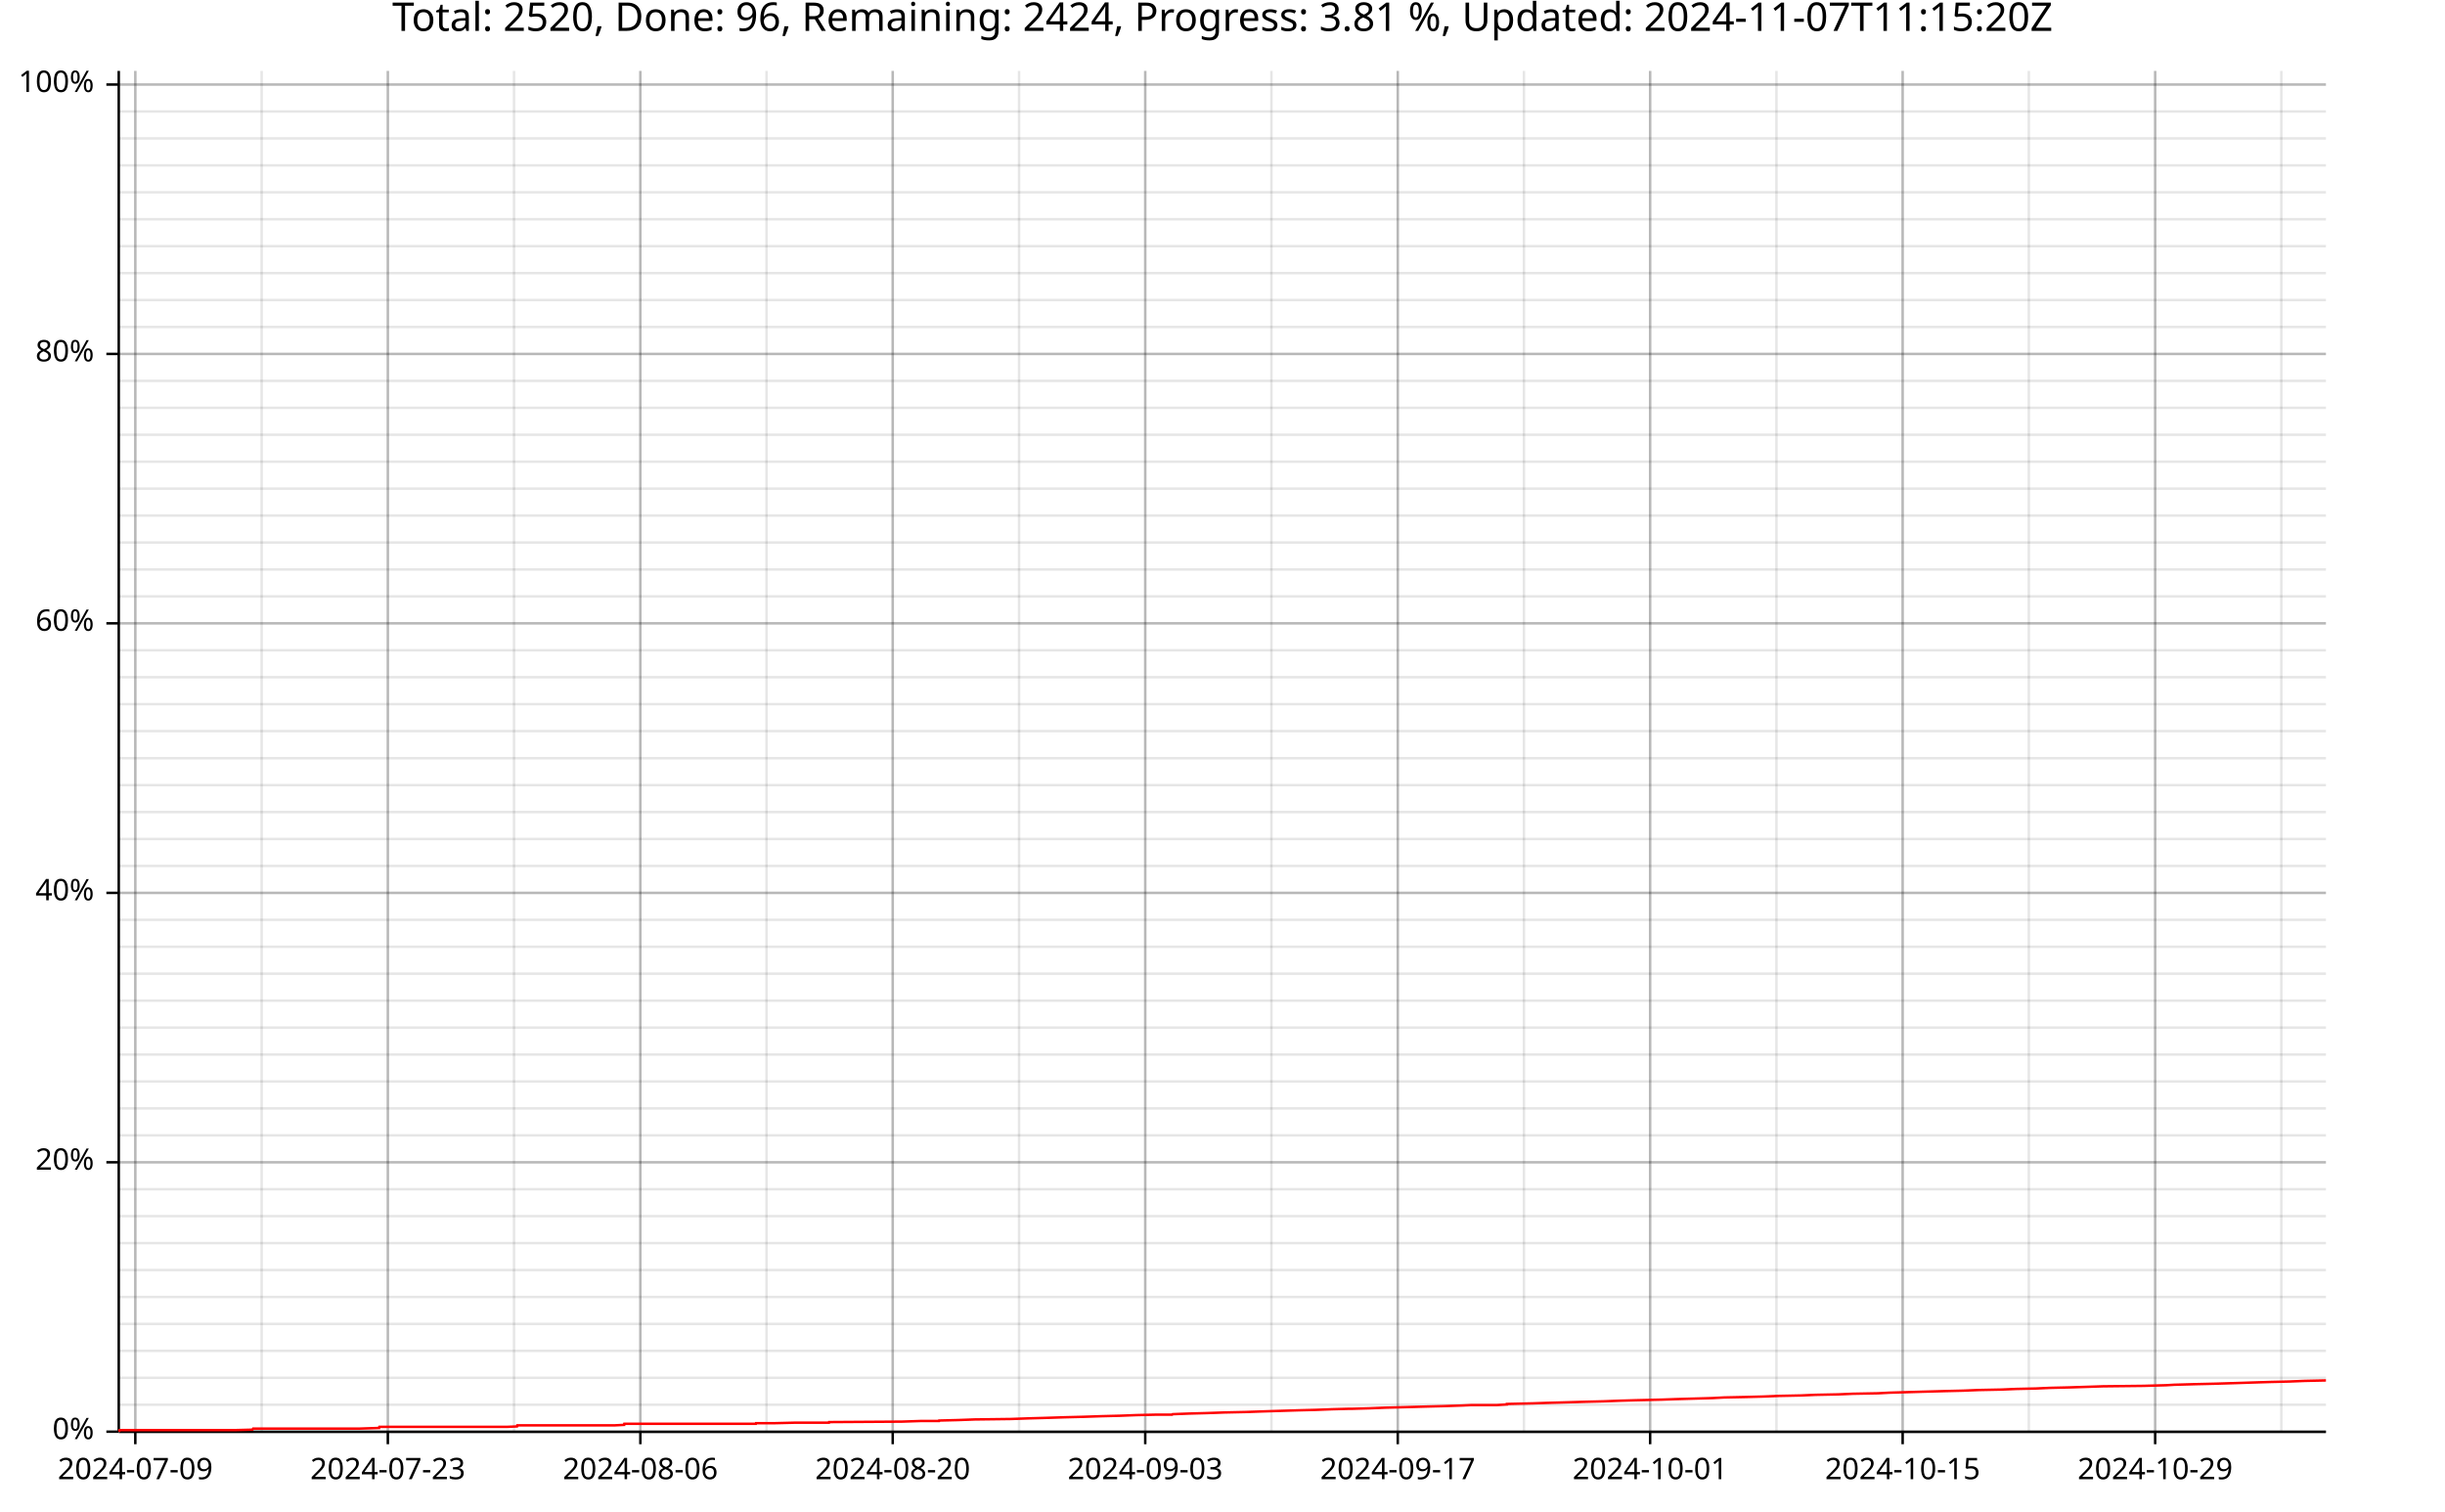
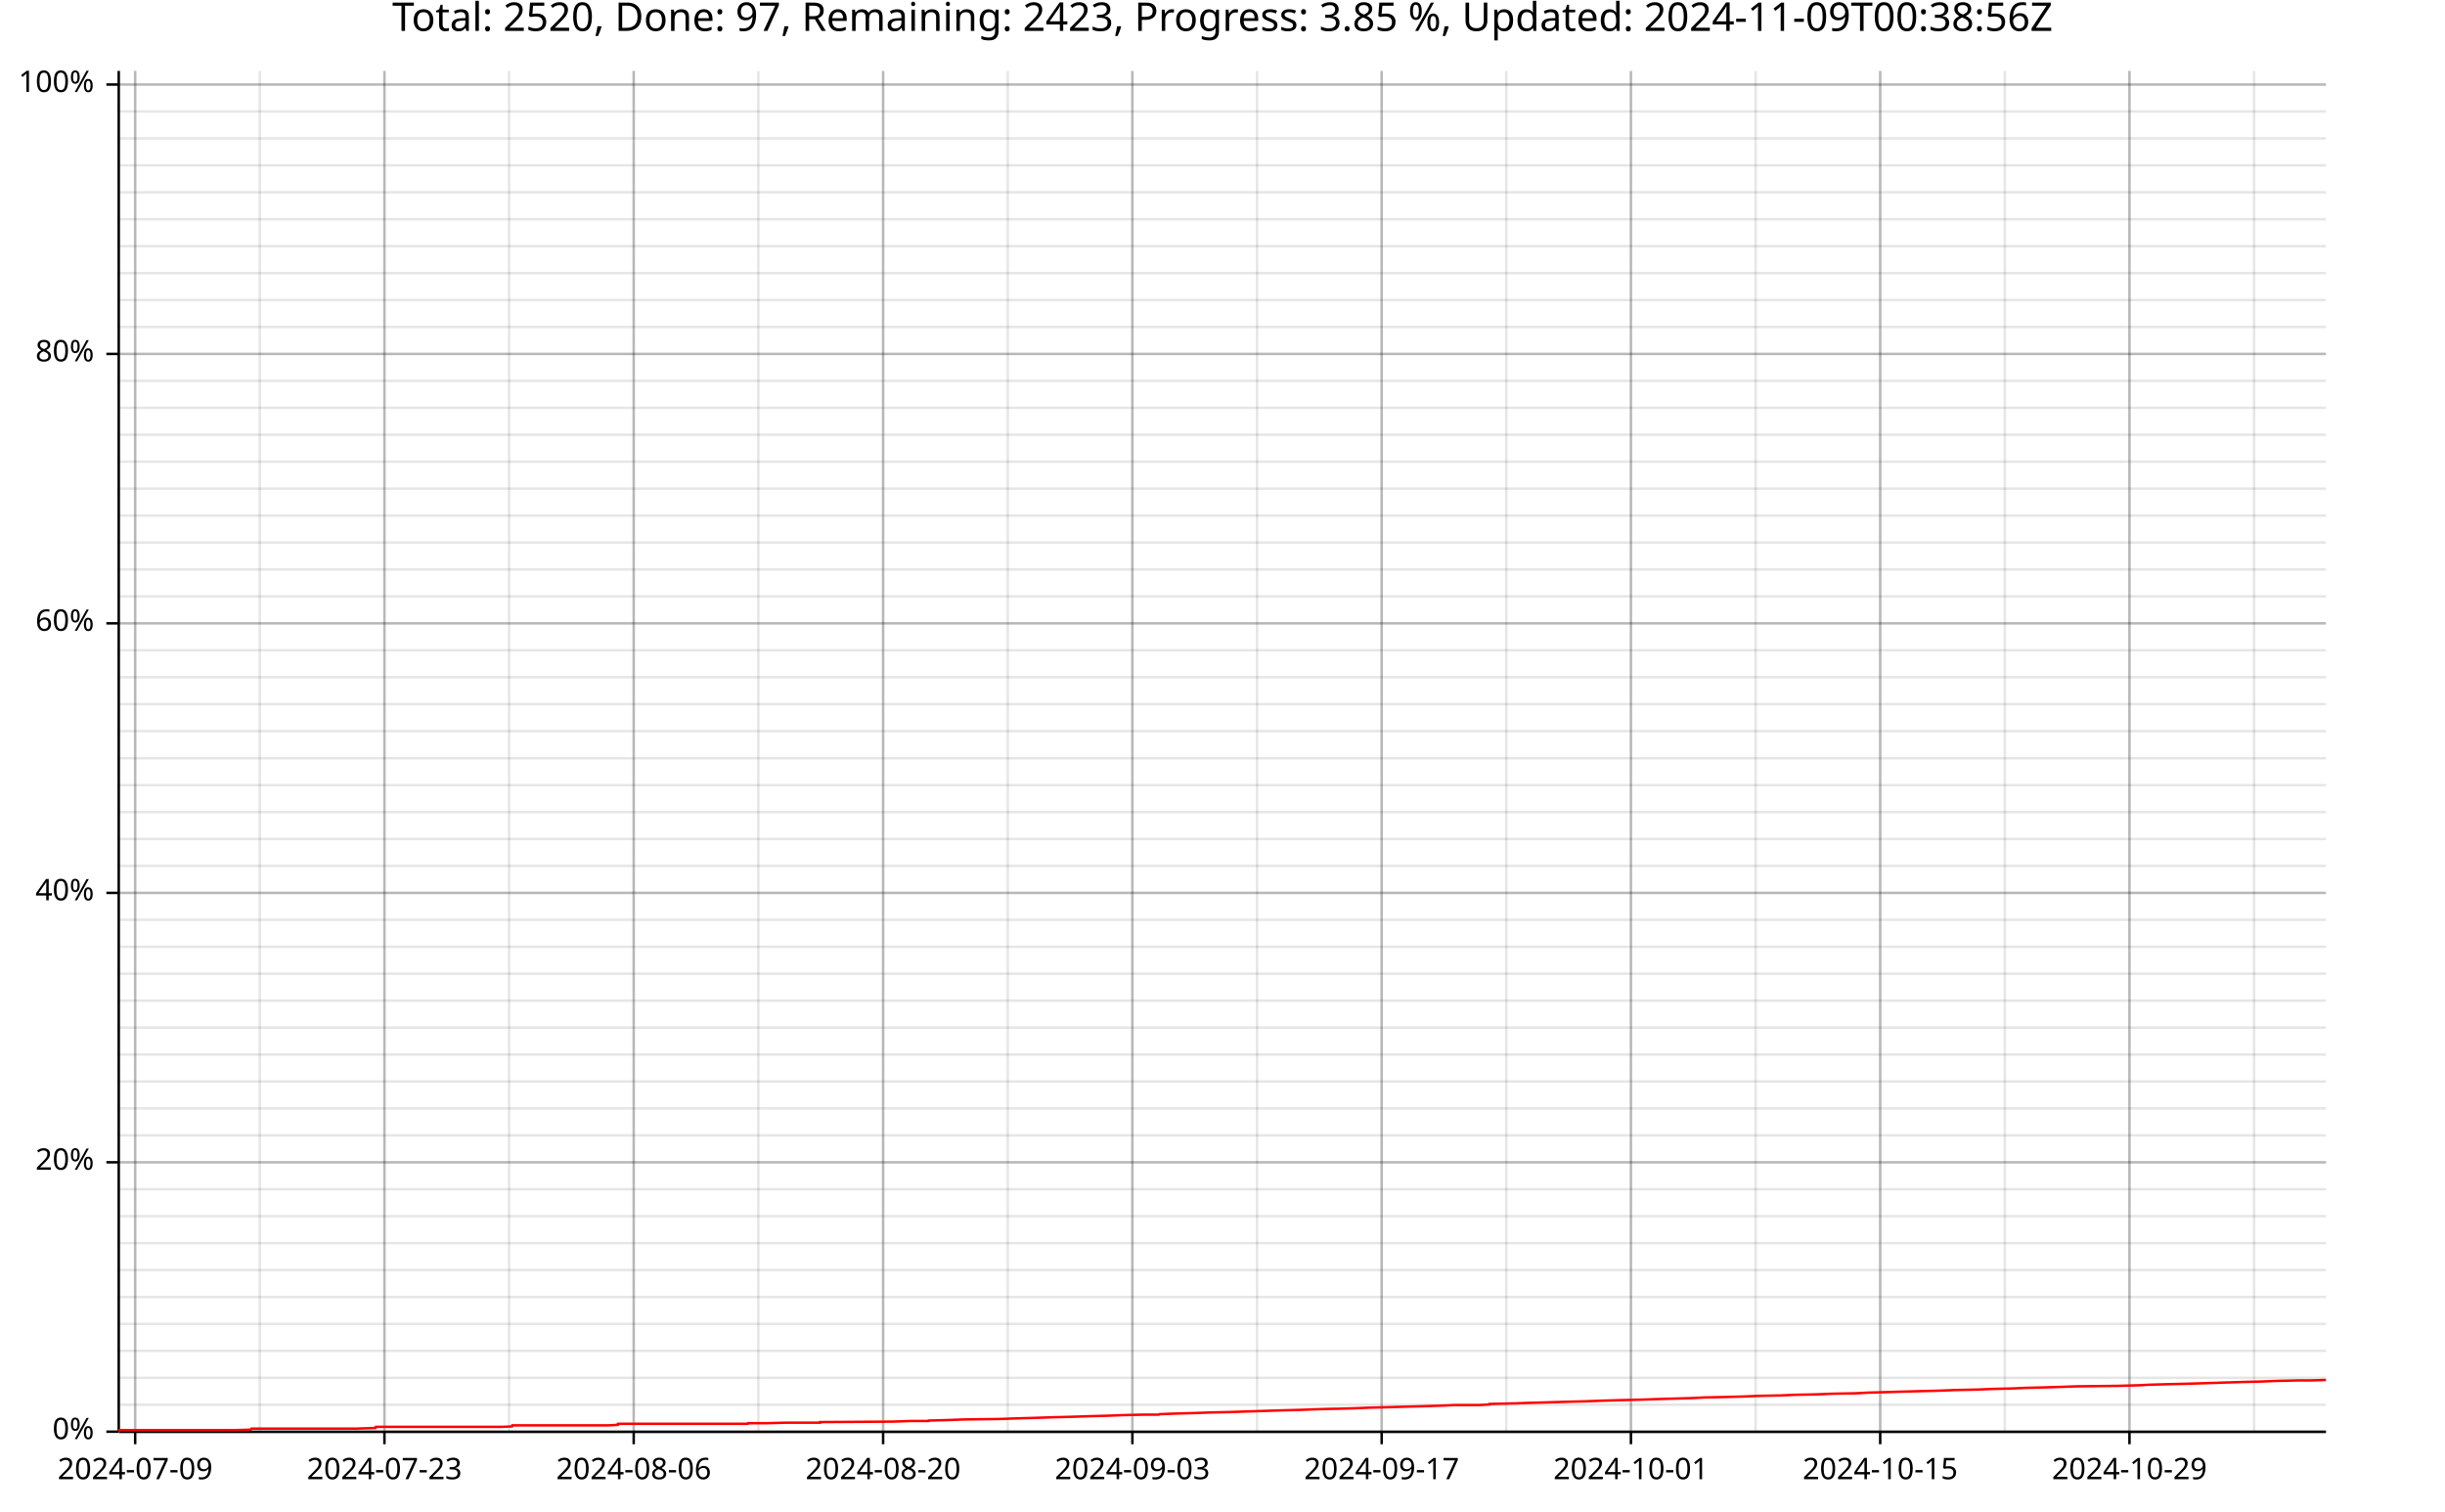
<svg xmlns="http://www.w3.org/2000/svg" width="987" height="610" viewBox="0 0 15792 9760">
  <text x="7896" y="5" dy="0.76em" text-anchor="middle" font-family="sans-serif" font-size="256" opacity="1" fill="#000000">
- Total: 2520, Done: 96, Remaining: 2424, Progress: 3.81 %, Updated: 2024-11-07T11:15:20Z
+ Total: 2520, Done: 97, Remaining: 2423, Progress: 3.85 %, Updated: 2024-11-09T00:38:56Z
</text>
-   <line opacity="0.1" stroke="#000000" stroke-width="16" x1="874" y1="9247" x2="874" y2="458" />
-   <line opacity="0.1" stroke="#000000" stroke-width="16" x1="1690" y1="9247" x2="1690" y2="458" />
-   <line opacity="0.1" stroke="#000000" stroke-width="16" x1="2505" y1="9247" x2="2505" y2="458" />
-   <line opacity="0.1" stroke="#000000" stroke-width="16" x1="3320" y1="9247" x2="3320" y2="458" />
-   <line opacity="0.1" stroke="#000000" stroke-width="16" x1="4136" y1="9247" x2="4136" y2="458" />
-   <line opacity="0.1" stroke="#000000" stroke-width="16" x1="4951" y1="9247" x2="4951" y2="458" />
-   <line opacity="0.1" stroke="#000000" stroke-width="16" x1="5766" y1="9247" x2="5766" y2="458" />
-   <line opacity="0.1" stroke="#000000" stroke-width="16" x1="6582" y1="9247" x2="6582" y2="458" />
-   <line opacity="0.1" stroke="#000000" stroke-width="16" x1="7397" y1="9247" x2="7397" y2="458" />
-   <line opacity="0.1" stroke="#000000" stroke-width="16" x1="8212" y1="9247" x2="8212" y2="458" />
-   <line opacity="0.1" stroke="#000000" stroke-width="16" x1="9028" y1="9247" x2="9028" y2="458" />
-   <line opacity="0.1" stroke="#000000" stroke-width="16" x1="9843" y1="9247" x2="9843" y2="458" />
-   <line opacity="0.1" stroke="#000000" stroke-width="16" x1="10658" y1="9247" x2="10658" y2="458" />
-   <line opacity="0.1" stroke="#000000" stroke-width="16" x1="11474" y1="9247" x2="11474" y2="458" />
-   <line opacity="0.1" stroke="#000000" stroke-width="16" x1="12289" y1="9247" x2="12289" y2="458" />
-   <line opacity="0.1" stroke="#000000" stroke-width="16" x1="13104" y1="9247" x2="13104" y2="458" />
-   <line opacity="0.1" stroke="#000000" stroke-width="16" x1="13920" y1="9247" x2="13920" y2="458" />
-   <line opacity="0.1" stroke="#000000" stroke-width="16" x1="14735" y1="9247" x2="14735" y2="458" />
+   <line opacity="0.1" stroke="#000000" stroke-width="16" x1="873" y1="9247" x2="873" y2="458" />
+   <line opacity="0.1" stroke="#000000" stroke-width="16" x1="1678" y1="9247" x2="1678" y2="458" />
+   <line opacity="0.1" stroke="#000000" stroke-width="16" x1="2483" y1="9247" x2="2483" y2="458" />
+   <line opacity="0.1" stroke="#000000" stroke-width="16" x1="3288" y1="9247" x2="3288" y2="458" />
+   <line opacity="0.1" stroke="#000000" stroke-width="16" x1="4093" y1="9247" x2="4093" y2="458" />
+   <line opacity="0.1" stroke="#000000" stroke-width="16" x1="4898" y1="9247" x2="4898" y2="458" />
+   <line opacity="0.1" stroke="#000000" stroke-width="16" x1="5704" y1="9247" x2="5704" y2="458" />
+   <line opacity="0.1" stroke="#000000" stroke-width="16" x1="6509" y1="9247" x2="6509" y2="458" />
+   <line opacity="0.1" stroke="#000000" stroke-width="16" x1="7314" y1="9247" x2="7314" y2="458" />
+   <line opacity="0.1" stroke="#000000" stroke-width="16" x1="8119" y1="9247" x2="8119" y2="458" />
+   <line opacity="0.1" stroke="#000000" stroke-width="16" x1="8924" y1="9247" x2="8924" y2="458" />
+   <line opacity="0.1" stroke="#000000" stroke-width="16" x1="9729" y1="9247" x2="9729" y2="458" />
+   <line opacity="0.1" stroke="#000000" stroke-width="16" x1="10534" y1="9247" x2="10534" y2="458" />
+   <line opacity="0.1" stroke="#000000" stroke-width="16" x1="11339" y1="9247" x2="11339" y2="458" />
+   <line opacity="0.1" stroke="#000000" stroke-width="16" x1="12144" y1="9247" x2="12144" y2="458" />
+   <line opacity="0.1" stroke="#000000" stroke-width="16" x1="12949" y1="9247" x2="12949" y2="458" />
+   <line opacity="0.1" stroke="#000000" stroke-width="16" x1="13754" y1="9247" x2="13754" y2="458" />
+   <line opacity="0.1" stroke="#000000" stroke-width="16" x1="14559" y1="9247" x2="14559" y2="458" />
  <line opacity="0.1" stroke="#000000" stroke-width="16" x1="768" y1="9247" x2="15023" y2="9247" />
  <line opacity="0.1" stroke="#000000" stroke-width="16" x1="768" y1="9073" x2="15023" y2="9073" />
  <line opacity="0.1" stroke="#000000" stroke-width="16" x1="768" y1="8899" x2="15023" y2="8899" />
  <line opacity="0.1" stroke="#000000" stroke-width="16" x1="768" y1="8725" x2="15023" y2="8725" />
  <line opacity="0.1" stroke="#000000" stroke-width="16" x1="768" y1="8551" x2="15023" y2="8551" />
  <line opacity="0.1" stroke="#000000" stroke-width="16" x1="768" y1="8377" x2="15023" y2="8377" />
  <line opacity="0.1" stroke="#000000" stroke-width="16" x1="768" y1="8203" x2="15023" y2="8203" />
  <line opacity="0.1" stroke="#000000" stroke-width="16" x1="768" y1="8029" x2="15023" y2="8029" />
  <line opacity="0.1" stroke="#000000" stroke-width="16" x1="768" y1="7855" x2="15023" y2="7855" />
  <line opacity="0.1" stroke="#000000" stroke-width="16" x1="768" y1="7681" x2="15023" y2="7681" />
  <line opacity="0.1" stroke="#000000" stroke-width="16" x1="768" y1="7507" x2="15023" y2="7507" />
  <line opacity="0.1" stroke="#000000" stroke-width="16" x1="768" y1="7333" x2="15023" y2="7333" />
  <line opacity="0.1" stroke="#000000" stroke-width="16" x1="768" y1="7159" x2="15023" y2="7159" />
  <line opacity="0.1" stroke="#000000" stroke-width="16" x1="768" y1="6985" x2="15023" y2="6985" />
  <line opacity="0.1" stroke="#000000" stroke-width="16" x1="768" y1="6811" x2="15023" y2="6811" />
  <line opacity="0.1" stroke="#000000" stroke-width="16" x1="768" y1="6637" x2="15023" y2="6637" />
  <line opacity="0.1" stroke="#000000" stroke-width="16" x1="768" y1="6463" x2="15023" y2="6463" />
  <line opacity="0.1" stroke="#000000" stroke-width="16" x1="768" y1="6289" x2="15023" y2="6289" />
  <line opacity="0.1" stroke="#000000" stroke-width="16" x1="768" y1="6115" x2="15023" y2="6115" />
  <line opacity="0.1" stroke="#000000" stroke-width="16" x1="768" y1="5941" x2="15023" y2="5941" />
  <line opacity="0.1" stroke="#000000" stroke-width="16" x1="768" y1="5767" x2="15023" y2="5767" />
  <line opacity="0.1" stroke="#000000" stroke-width="16" x1="768" y1="5593" x2="15023" y2="5593" />
  <line opacity="0.1" stroke="#000000" stroke-width="16" x1="768" y1="5419" x2="15023" y2="5419" />
  <line opacity="0.1" stroke="#000000" stroke-width="16" x1="768" y1="5245" x2="15023" y2="5245" />
  <line opacity="0.1" stroke="#000000" stroke-width="16" x1="768" y1="5071" x2="15023" y2="5071" />
  <line opacity="0.1" stroke="#000000" stroke-width="16" x1="768" y1="4897" x2="15023" y2="4897" />
  <line opacity="0.1" stroke="#000000" stroke-width="16" x1="768" y1="4722" x2="15023" y2="4722" />
  <line opacity="0.1" stroke="#000000" stroke-width="16" x1="768" y1="4548" x2="15023" y2="4548" />
  <line opacity="0.1" stroke="#000000" stroke-width="16" x1="768" y1="4374" x2="15023" y2="4374" />
  <line opacity="0.1" stroke="#000000" stroke-width="16" x1="768" y1="4200" x2="15023" y2="4200" />
  <line opacity="0.1" stroke="#000000" stroke-width="16" x1="768" y1="4026" x2="15023" y2="4026" />
  <line opacity="0.1" stroke="#000000" stroke-width="16" x1="768" y1="3852" x2="15023" y2="3852" />
  <line opacity="0.1" stroke="#000000" stroke-width="16" x1="768" y1="3678" x2="15023" y2="3678" />
  <line opacity="0.1" stroke="#000000" stroke-width="16" x1="768" y1="3504" x2="15023" y2="3504" />
  <line opacity="0.1" stroke="#000000" stroke-width="16" x1="768" y1="3330" x2="15023" y2="3330" />
  <line opacity="0.1" stroke="#000000" stroke-width="16" x1="768" y1="3156" x2="15023" y2="3156" />
  <line opacity="0.1" stroke="#000000" stroke-width="16" x1="768" y1="2982" x2="15023" y2="2982" />
  <line opacity="0.1" stroke="#000000" stroke-width="16" x1="768" y1="2808" x2="15023" y2="2808" />
  <line opacity="0.1" stroke="#000000" stroke-width="16" x1="768" y1="2634" x2="15023" y2="2634" />
  <line opacity="0.1" stroke="#000000" stroke-width="16" x1="768" y1="2460" x2="15023" y2="2460" />
  <line opacity="0.1" stroke="#000000" stroke-width="16" x1="768" y1="2286" x2="15023" y2="2286" />
  <line opacity="0.1" stroke="#000000" stroke-width="16" x1="768" y1="2112" x2="15023" y2="2112" />
  <line opacity="0.1" stroke="#000000" stroke-width="16" x1="768" y1="1938" x2="15023" y2="1938" />
  <line opacity="0.1" stroke="#000000" stroke-width="16" x1="768" y1="1764" x2="15023" y2="1764" />
  <line opacity="0.1" stroke="#000000" stroke-width="16" x1="768" y1="1590" x2="15023" y2="1590" />
  <line opacity="0.1" stroke="#000000" stroke-width="16" x1="768" y1="1416" x2="15023" y2="1416" />
  <line opacity="0.1" stroke="#000000" stroke-width="16" x1="768" y1="1242" x2="15023" y2="1242" />
  <line opacity="0.1" stroke="#000000" stroke-width="16" x1="768" y1="1068" x2="15023" y2="1068" />
  <line opacity="0.1" stroke="#000000" stroke-width="16" x1="768" y1="894" x2="15023" y2="894" />
  <line opacity="0.1" stroke="#000000" stroke-width="16" x1="768" y1="720" x2="15023" y2="720" />
  <line opacity="0.1" stroke="#000000" stroke-width="16" x1="768" y1="546" x2="15023" y2="546" />
-   <line opacity="0.2" stroke="#000000" stroke-width="16" x1="874" y1="9247" x2="874" y2="458" />
-   <line opacity="0.2" stroke="#000000" stroke-width="16" x1="2505" y1="9247" x2="2505" y2="458" />
-   <line opacity="0.2" stroke="#000000" stroke-width="16" x1="4136" y1="9247" x2="4136" y2="458" />
-   <line opacity="0.2" stroke="#000000" stroke-width="16" x1="5766" y1="9247" x2="5766" y2="458" />
-   <line opacity="0.2" stroke="#000000" stroke-width="16" x1="7397" y1="9247" x2="7397" y2="458" />
-   <line opacity="0.2" stroke="#000000" stroke-width="16" x1="9028" y1="9247" x2="9028" y2="458" />
-   <line opacity="0.2" stroke="#000000" stroke-width="16" x1="10658" y1="9247" x2="10658" y2="458" />
-   <line opacity="0.2" stroke="#000000" stroke-width="16" x1="12289" y1="9247" x2="12289" y2="458" />
-   <line opacity="0.2" stroke="#000000" stroke-width="16" x1="13920" y1="9247" x2="13920" y2="458" />
+   <line opacity="0.2" stroke="#000000" stroke-width="16" x1="873" y1="9247" x2="873" y2="458" />
+   <line opacity="0.2" stroke="#000000" stroke-width="16" x1="2483" y1="9247" x2="2483" y2="458" />
+   <line opacity="0.2" stroke="#000000" stroke-width="16" x1="4093" y1="9247" x2="4093" y2="458" />
+   <line opacity="0.2" stroke="#000000" stroke-width="16" x1="5704" y1="9247" x2="5704" y2="458" />
+   <line opacity="0.2" stroke="#000000" stroke-width="16" x1="7314" y1="9247" x2="7314" y2="458" />
+   <line opacity="0.2" stroke="#000000" stroke-width="16" x1="8924" y1="9247" x2="8924" y2="458" />
+   <line opacity="0.2" stroke="#000000" stroke-width="16" x1="10534" y1="9247" x2="10534" y2="458" />
+   <line opacity="0.2" stroke="#000000" stroke-width="16" x1="12144" y1="9247" x2="12144" y2="458" />
+   <line opacity="0.2" stroke="#000000" stroke-width="16" x1="13754" y1="9247" x2="13754" y2="458" />
  <line opacity="0.2" stroke="#000000" stroke-width="16" x1="768" y1="9247" x2="15023" y2="9247" />
  <line opacity="0.2" stroke="#000000" stroke-width="16" x1="768" y1="7507" x2="15023" y2="7507" />
  <line opacity="0.2" stroke="#000000" stroke-width="16" x1="768" y1="5767" x2="15023" y2="5767" />
  <line opacity="0.2" stroke="#000000" stroke-width="16" x1="768" y1="4026" x2="15023" y2="4026" />
  <line opacity="0.2" stroke="#000000" stroke-width="16" x1="768" y1="2286" x2="15023" y2="2286" />
  <line opacity="0.2" stroke="#000000" stroke-width="16" x1="768" y1="546" x2="15023" y2="546" />
  <polyline fill="none" opacity="1" stroke="#000000" stroke-width="16" points="767,458 767,9247 " />
  <text x="608" y="9247" dy="0.5ex" text-anchor="end" font-family="sans-serif" font-size="192" opacity="1" fill="#000000">
0%
</text>
  <polyline fill="none" opacity="1" stroke="#000000" stroke-width="16" points="687,9247 767,9247 " />
  <text x="608" y="7507" dy="0.5ex" text-anchor="end" font-family="sans-serif" font-size="192" opacity="1" fill="#000000">
20%
</text>
  <polyline fill="none" opacity="1" stroke="#000000" stroke-width="16" points="687,7507 767,7507 " />
  <text x="608" y="5767" dy="0.5ex" text-anchor="end" font-family="sans-serif" font-size="192" opacity="1" fill="#000000">
40%
</text>
  <polyline fill="none" opacity="1" stroke="#000000" stroke-width="16" points="687,5767 767,5767 " />
  <text x="608" y="4026" dy="0.5ex" text-anchor="end" font-family="sans-serif" font-size="192" opacity="1" fill="#000000">
60%
</text>
  <polyline fill="none" opacity="1" stroke="#000000" stroke-width="16" points="687,4026 767,4026 " />
  <text x="608" y="2286" dy="0.5ex" text-anchor="end" font-family="sans-serif" font-size="192" opacity="1" fill="#000000">
80%
</text>
  <polyline fill="none" opacity="1" stroke="#000000" stroke-width="16" points="687,2286 767,2286 " />
  <text x="608" y="546" dy="0.5ex" text-anchor="end" font-family="sans-serif" font-size="192" opacity="1" fill="#000000">
100%
</text>
  <polyline fill="none" opacity="1" stroke="#000000" stroke-width="16" points="687,546 767,546 " />
  <polyline fill="none" opacity="1" stroke="#000000" stroke-width="16" points="768,9248 15023,9248 " />
-   <text x="874" y="9408" dy="0.76em" text-anchor="middle" font-family="sans-serif" font-size="192" opacity="1" fill="#000000">
+   <text x="873" y="9408" dy="0.76em" text-anchor="middle" font-family="sans-serif" font-size="192" opacity="1" fill="#000000">
2024-07-09
</text>
-   <polyline fill="none" opacity="1" stroke="#000000" stroke-width="16" points="874,9248 874,9328 " />
-   <text x="2505" y="9408" dy="0.76em" text-anchor="middle" font-family="sans-serif" font-size="192" opacity="1" fill="#000000">
+   <polyline fill="none" opacity="1" stroke="#000000" stroke-width="16" points="873,9248 873,9328 " />
+   <text x="2483" y="9408" dy="0.76em" text-anchor="middle" font-family="sans-serif" font-size="192" opacity="1" fill="#000000">
2024-07-23
</text>
-   <polyline fill="none" opacity="1" stroke="#000000" stroke-width="16" points="2505,9248 2505,9328 " />
-   <text x="4136" y="9408" dy="0.76em" text-anchor="middle" font-family="sans-serif" font-size="192" opacity="1" fill="#000000">
+   <polyline fill="none" opacity="1" stroke="#000000" stroke-width="16" points="2483,9248 2483,9328 " />
+   <text x="4093" y="9408" dy="0.76em" text-anchor="middle" font-family="sans-serif" font-size="192" opacity="1" fill="#000000">
2024-08-06
</text>
-   <polyline fill="none" opacity="1" stroke="#000000" stroke-width="16" points="4136,9248 4136,9328 " />
-   <text x="5766" y="9408" dy="0.76em" text-anchor="middle" font-family="sans-serif" font-size="192" opacity="1" fill="#000000">
+   <polyline fill="none" opacity="1" stroke="#000000" stroke-width="16" points="4093,9248 4093,9328 " />
+   <text x="5704" y="9408" dy="0.76em" text-anchor="middle" font-family="sans-serif" font-size="192" opacity="1" fill="#000000">
2024-08-20
</text>
-   <polyline fill="none" opacity="1" stroke="#000000" stroke-width="16" points="5766,9248 5766,9328 " />
-   <text x="7397" y="9408" dy="0.76em" text-anchor="middle" font-family="sans-serif" font-size="192" opacity="1" fill="#000000">
+   <polyline fill="none" opacity="1" stroke="#000000" stroke-width="16" points="5704,9248 5704,9328 " />
+   <text x="7314" y="9408" dy="0.76em" text-anchor="middle" font-family="sans-serif" font-size="192" opacity="1" fill="#000000">
2024-09-03
</text>
-   <polyline fill="none" opacity="1" stroke="#000000" stroke-width="16" points="7397,9248 7397,9328 " />
-   <text x="9028" y="9408" dy="0.76em" text-anchor="middle" font-family="sans-serif" font-size="192" opacity="1" fill="#000000">
+   <polyline fill="none" opacity="1" stroke="#000000" stroke-width="16" points="7314,9248 7314,9328 " />
+   <text x="8924" y="9408" dy="0.76em" text-anchor="middle" font-family="sans-serif" font-size="192" opacity="1" fill="#000000">
2024-09-17
</text>
-   <polyline fill="none" opacity="1" stroke="#000000" stroke-width="16" points="9028,9248 9028,9328 " />
-   <text x="10658" y="9408" dy="0.76em" text-anchor="middle" font-family="sans-serif" font-size="192" opacity="1" fill="#000000">
+   <polyline fill="none" opacity="1" stroke="#000000" stroke-width="16" points="8924,9248 8924,9328 " />
+   <text x="10534" y="9408" dy="0.76em" text-anchor="middle" font-family="sans-serif" font-size="192" opacity="1" fill="#000000">
2024-10-01
</text>
-   <polyline fill="none" opacity="1" stroke="#000000" stroke-width="16" points="10658,9248 10658,9328 " />
-   <text x="12289" y="9408" dy="0.76em" text-anchor="middle" font-family="sans-serif" font-size="192" opacity="1" fill="#000000">
+   <polyline fill="none" opacity="1" stroke="#000000" stroke-width="16" points="10534,9248 10534,9328 " />
+   <text x="12144" y="9408" dy="0.76em" text-anchor="middle" font-family="sans-serif" font-size="192" opacity="1" fill="#000000">
2024-10-15
</text>
-   <polyline fill="none" opacity="1" stroke="#000000" stroke-width="16" points="12289,9248 12289,9328 " />
-   <text x="13920" y="9408" dy="0.76em" text-anchor="middle" font-family="sans-serif" font-size="192" opacity="1" fill="#000000">
+   <polyline fill="none" opacity="1" stroke="#000000" stroke-width="16" points="12144,9248 12144,9328 " />
+   <text x="13754" y="9408" dy="0.76em" text-anchor="middle" font-family="sans-serif" font-size="192" opacity="1" fill="#000000">
2024-10-29
</text>
-   <polyline fill="none" opacity="1" stroke="#000000" stroke-width="16" points="13920,9248 13920,9328 " />
-   <polyline fill="none" opacity="1" stroke="#FF0000" stroke-width="16" points="768,9247 770,9244 771,9241 772,9237 932,9237 1048,9237 1164,9237 1287,9237 1399,9237 1515,9237 1630,9234 1630,9234 1633,9230 1633,9230 1635,9227 1753,9227 1869,9227 1872,9227 1986,9227 2103,9227 2324,9227 2326,9227 2448,9223 2448,9220 2450,9216 2568,9216 2685,9216 2901,9216 2902,9216 3029,9216 3270,9216 3271,9216 3340,9213 3342,9210 3342,9210 3342,9206 3382,9206 3383,9206 3500,9206 3620,9206 3733,9206 3847,9206 3972,9206 4031,9203 4031,9199 4032,9196 4197,9196 4319,9196 4431,9196 4542,9196 4542,9196 4545,9196 4664,9196 4766,9196 4766,9196 4882,9196 4883,9192 4884,9192 4884,9192 5009,9192 5128,9189 5129,9189 5225,9189 5354,9189 5355,9185 5355,9185 5825,9182 5825,9182 5946,9178 5947,9178 6065,9178 6066,9175 6066,9175 6187,9172 6187,9172 6295,9168 6295,9168 6530,9165 6530,9165 6530,9165 6643,9161 6643,9161 6751,9158 6751,9158 6874,9154 6874,9154 6994,9151 6994,9151 7115,9147 7115,9147 7232,9144 7233,9144 7339,9140 7339,9140 7339,9140 7468,9137 7468,9137 7568,9137 7571,9137 7574,9134 7574,9134 7680,9130 7680,9130 7791,9127 7791,9127 7906,9123 7906,9123 8043,9120 8043,9120 8159,9116 8159,9116 8256,9113 8256,9113 8385,9109 8385,9109 8501,9106 8501,9106 8606,9102 8606,9102 8715,9099 8715,9099 8737,9099 8845,9096 8845,9096 8945,9092 8945,9092 9061,9089 9061,9089 9202,9085 9202,9085 9318,9082 9318,9082 9443,9078 9443,9078 9443,9078 9505,9075 9505,9075 9670,9075 9733,9071 9733,9071 9733,9068 9733,9068 9902,9064 9902,9064 9991,9061 9991,9061 10097,9058 10097,9058 10235,9054 10235,9054 10355,9051 10355,9051 10355,9051 10464,9047 10464,9047 10564,9044 10564,9044 10733,9040 10733,9040 10816,9037 10816,9037 10955,9033 10955,9033 11062,9030 11062,9030 11136,9026 11136,9026 11277,9023 11277,9023 11391,9020 11391,9020 11489,9016 11489,9016 11633,9013 11633,9013 11727,9009 11728,9009 11874,9006 11874,9006 11969,9002 11969,9002 12130,8999 12130,8999 12206,8995 12206,8995 12310,8992 12310,8992 12310,8992 12310,8992 12310,8992 12310,8992 12413,8989 12413,8989 12558,8985 12558,8985 12681,8982 12681,8982 12779,8978 12779,8978 12927,8975 12927,8975 13021,8971 13021,8971 13152,8968 13152,8968 13240,8964 13240,8964 13367,8961 13491,8957 13491,8957 13583,8954 13846,8951 13846,8951 13991,8947 14042,8944 14184,8940 14312,8937 14442,8933 14533,8930 14661,8926 14787,8923 14787,8923 14886,8919 14886,8919 15022,8916 15023,8916 " />
+   <polyline fill="none" opacity="1" stroke="#000000" stroke-width="16" points="13754,9248 13754,9328 " />
+   <polyline fill="none" opacity="1" stroke="#FF0000" stroke-width="16" points="768,9247 770,9244 771,9241 772,9237 930,9237 1044,9237 1159,9237 1280,9237 1391,9237 1506,9237 1619,9234 1619,9234 1622,9230 1622,9230 1624,9227 1741,9227 1855,9227 1858,9227 1971,9227 2086,9227 2305,9227 2307,9227 2426,9223 2427,9220 2428,9216 2546,9216 2661,9216 2874,9216 2875,9216 3000,9216 3239,9216 3239,9216 3308,9213 3310,9210 3310,9210 3310,9206 3349,9206 3350,9206 3465,9206 3584,9206 3696,9206 3808,9206 3931,9206 3990,9203 3990,9199 3991,9196 4154,9196 4274,9196 4385,9196 4495,9196 4495,9196 4497,9196 4615,9196 4716,9196 4716,9196 4830,9196 4832,9192 4832,9192 4832,9192 4956,9192 5073,9189 5074,9189 5169,9189 5297,9189 5297,9185 5297,9185 5761,9182 5762,9182 5881,9178 5882,9178 5998,9178 5999,9175 5999,9175 6119,9172 6119,9172 6225,9168 6225,9168 6457,9165 6457,9165 6458,9165 6569,9161 6569,9161 6676,9158 6676,9158 6797,9154 6797,9154 6916,9151 6916,9151 7035,9147 7035,9147 7151,9144 7151,9144 7256,9140 7256,9140 7256,9140 7383,9137 7383,9137 7483,9137 7485,9137 7488,9134 7488,9134 7593,9130 7594,9130 7703,9127 7703,9127 7817,9123 7817,9123 7951,9120 7951,9120 8066,9116 8066,9116 8162,9113 8162,9113 8289,9109 8289,9109 8404,9106 8404,9106 8507,9102 8507,9102 8615,9099 8615,9099 8637,9099 8743,9096 8743,9096 8842,9092 8843,9092 8957,9089 8957,9089 9096,9085 9096,9085 9210,9082 9210,9082 9334,9078 9334,9078 9334,9078 9395,9075 9395,9075 9558,9075 9621,9071 9621,9071 9621,9068 9621,9068 9787,9064 9788,9064 9875,9061 9875,9061 9979,9058 9980,9058 10116,9054 10116,9054 10234,9051 10234,9051 10234,9051 10342,9047 10342,9047 10441,9044 10441,9044 10608,9040 10608,9040 10690,9037 10690,9037 10827,9033 10827,9033 10933,9030 10933,9030 11006,9026 11006,9026 11145,9023 11145,9023 11258,9020 11258,9020 11354,9016 11354,9016 11497,9013 11497,9013 11590,9009 11590,9009 11734,9006 11734,9006 11828,9002 11828,9002 11988,8999 11988,8999 12062,8995 12062,8995 12165,8992 12165,8992 12165,8992 12165,8992 12165,8992 12165,8992 12266,8989 12266,8989 12410,8985 12410,8985 12531,8982 12531,8982 12628,8978 12628,8978 12774,8975 12774,8975 12867,8971 12867,8971 12996,8968 12997,8968 13083,8964 13083,8964 13208,8961 13331,8957 13331,8957 13422,8954 13682,8951 13682,8951 13825,8947 13875,8944 14015,8940 14142,8937 14270,8933 14360,8930 14486,8926 14611,8923 14611,8923 14708,8919 14708,8919 14843,8916 14843,8916 14920,8916 15023,8913 " />
</svg>
